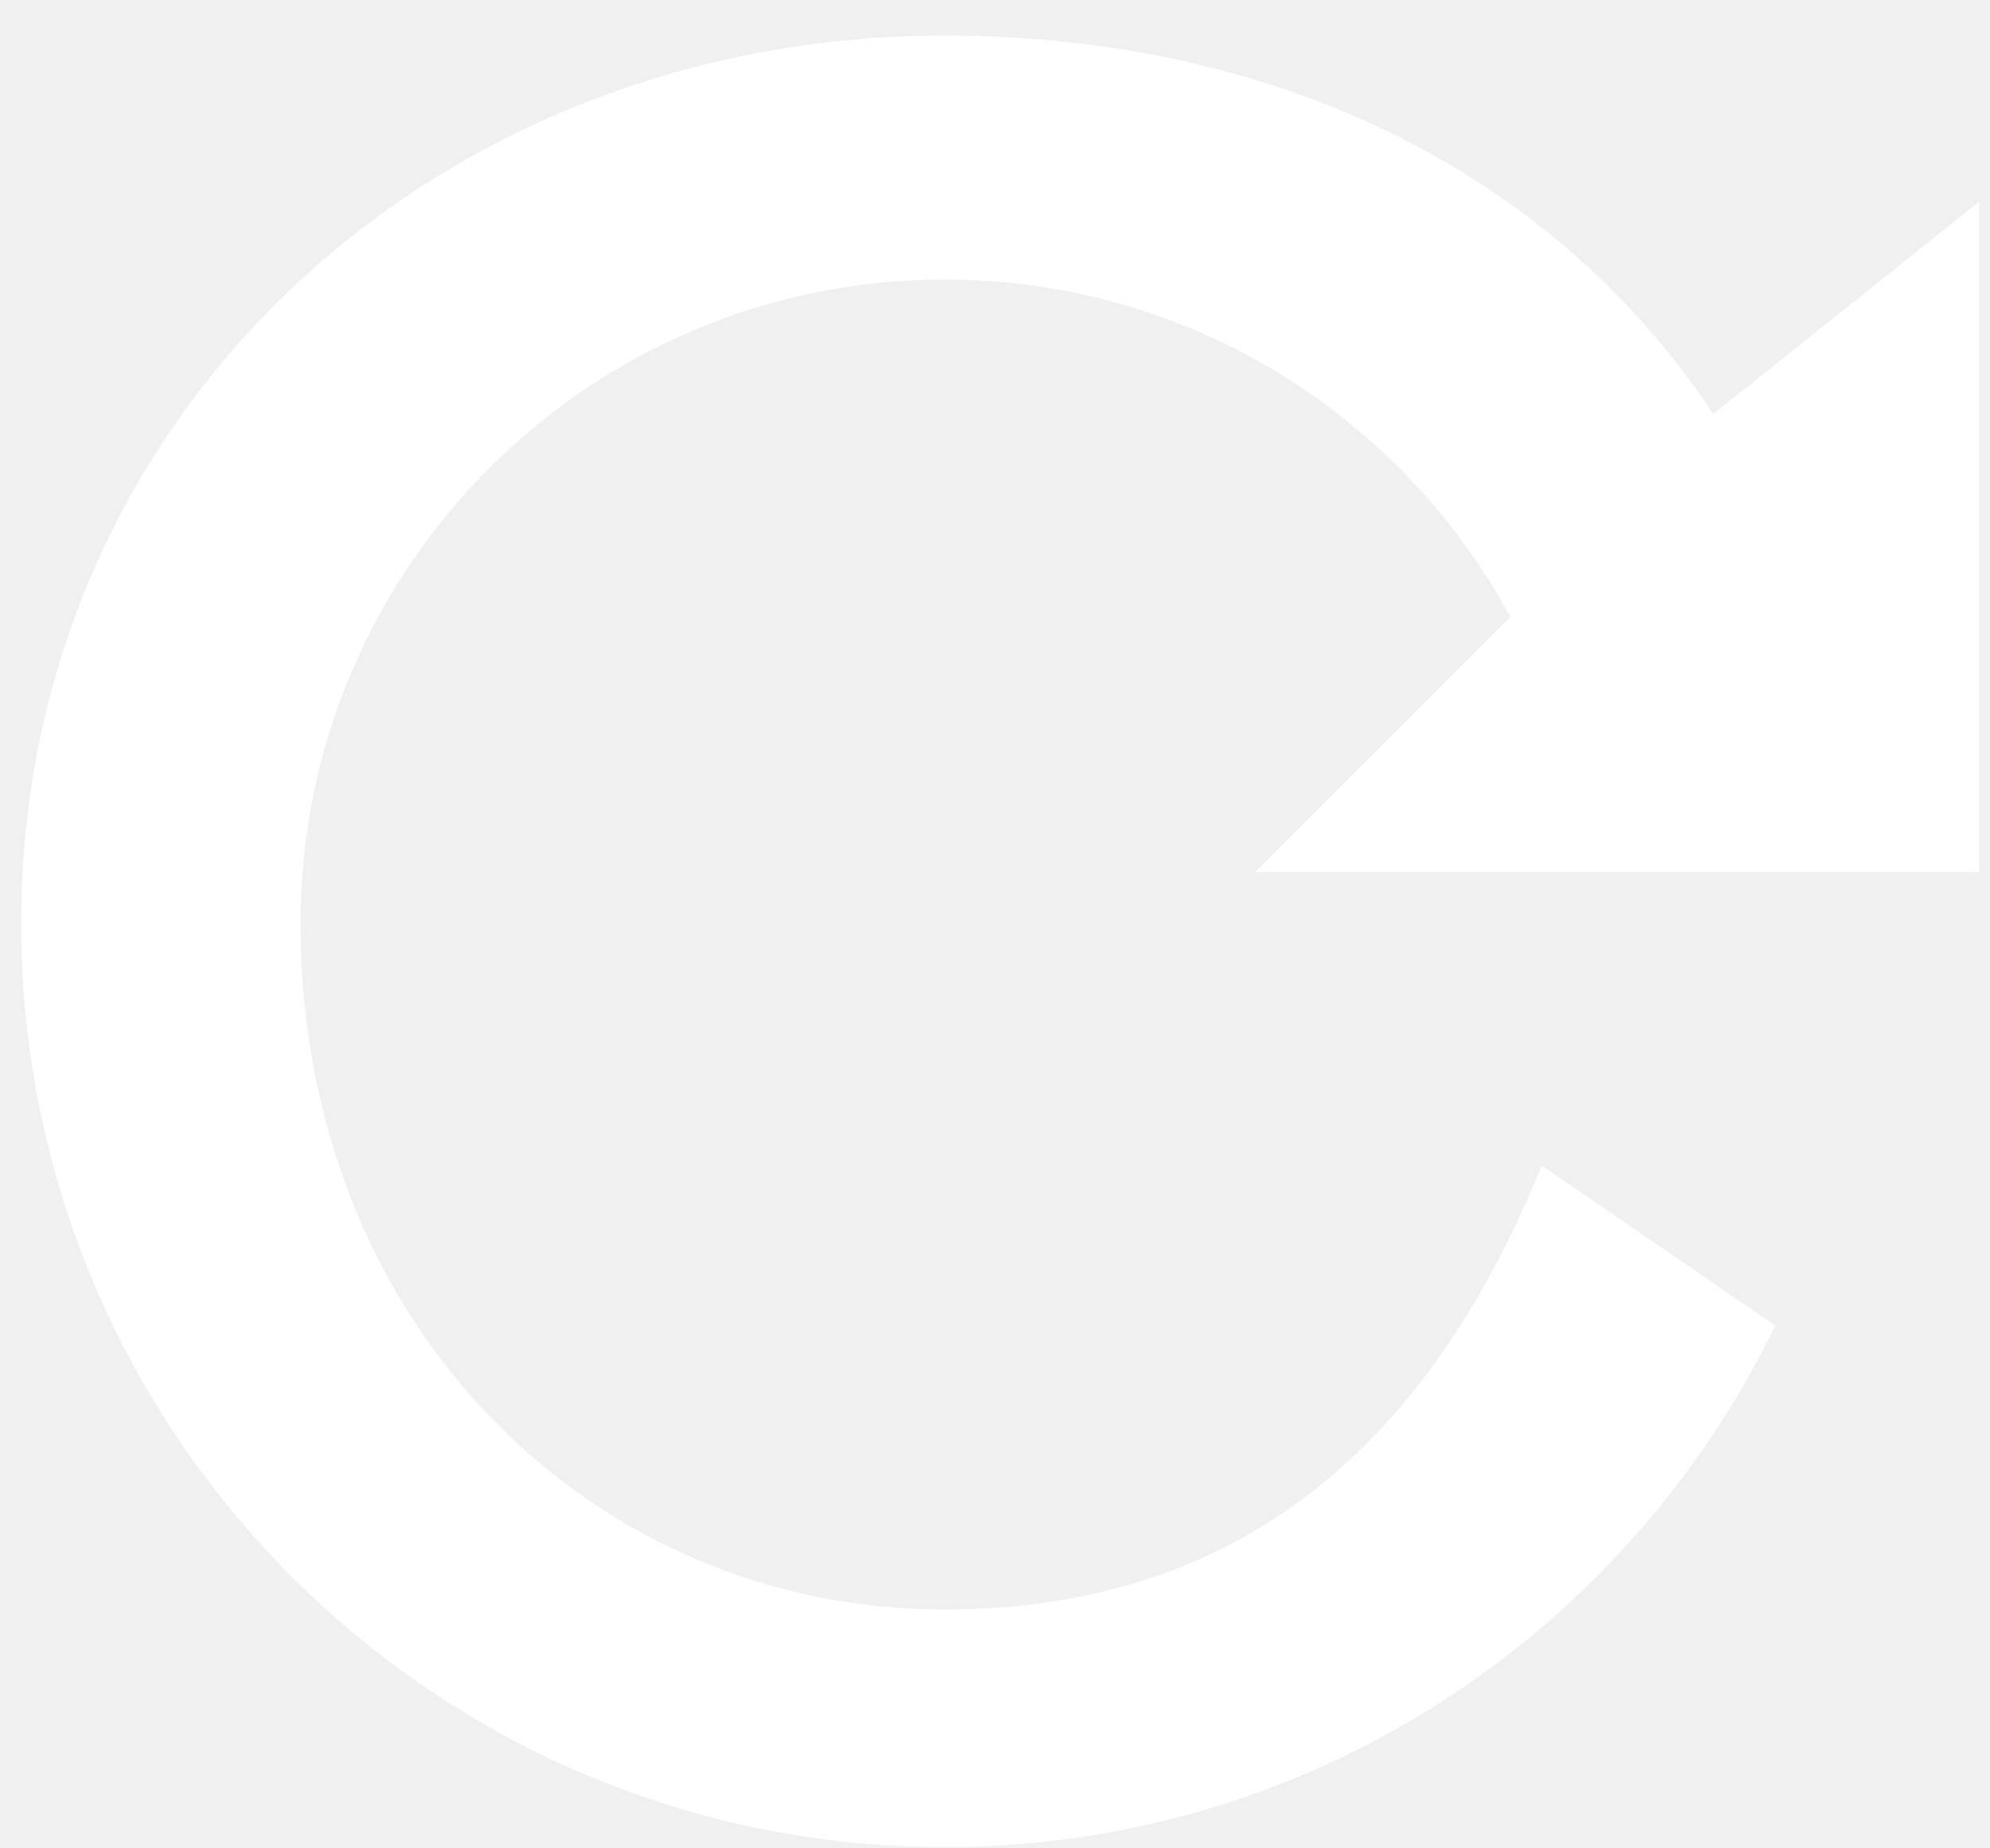
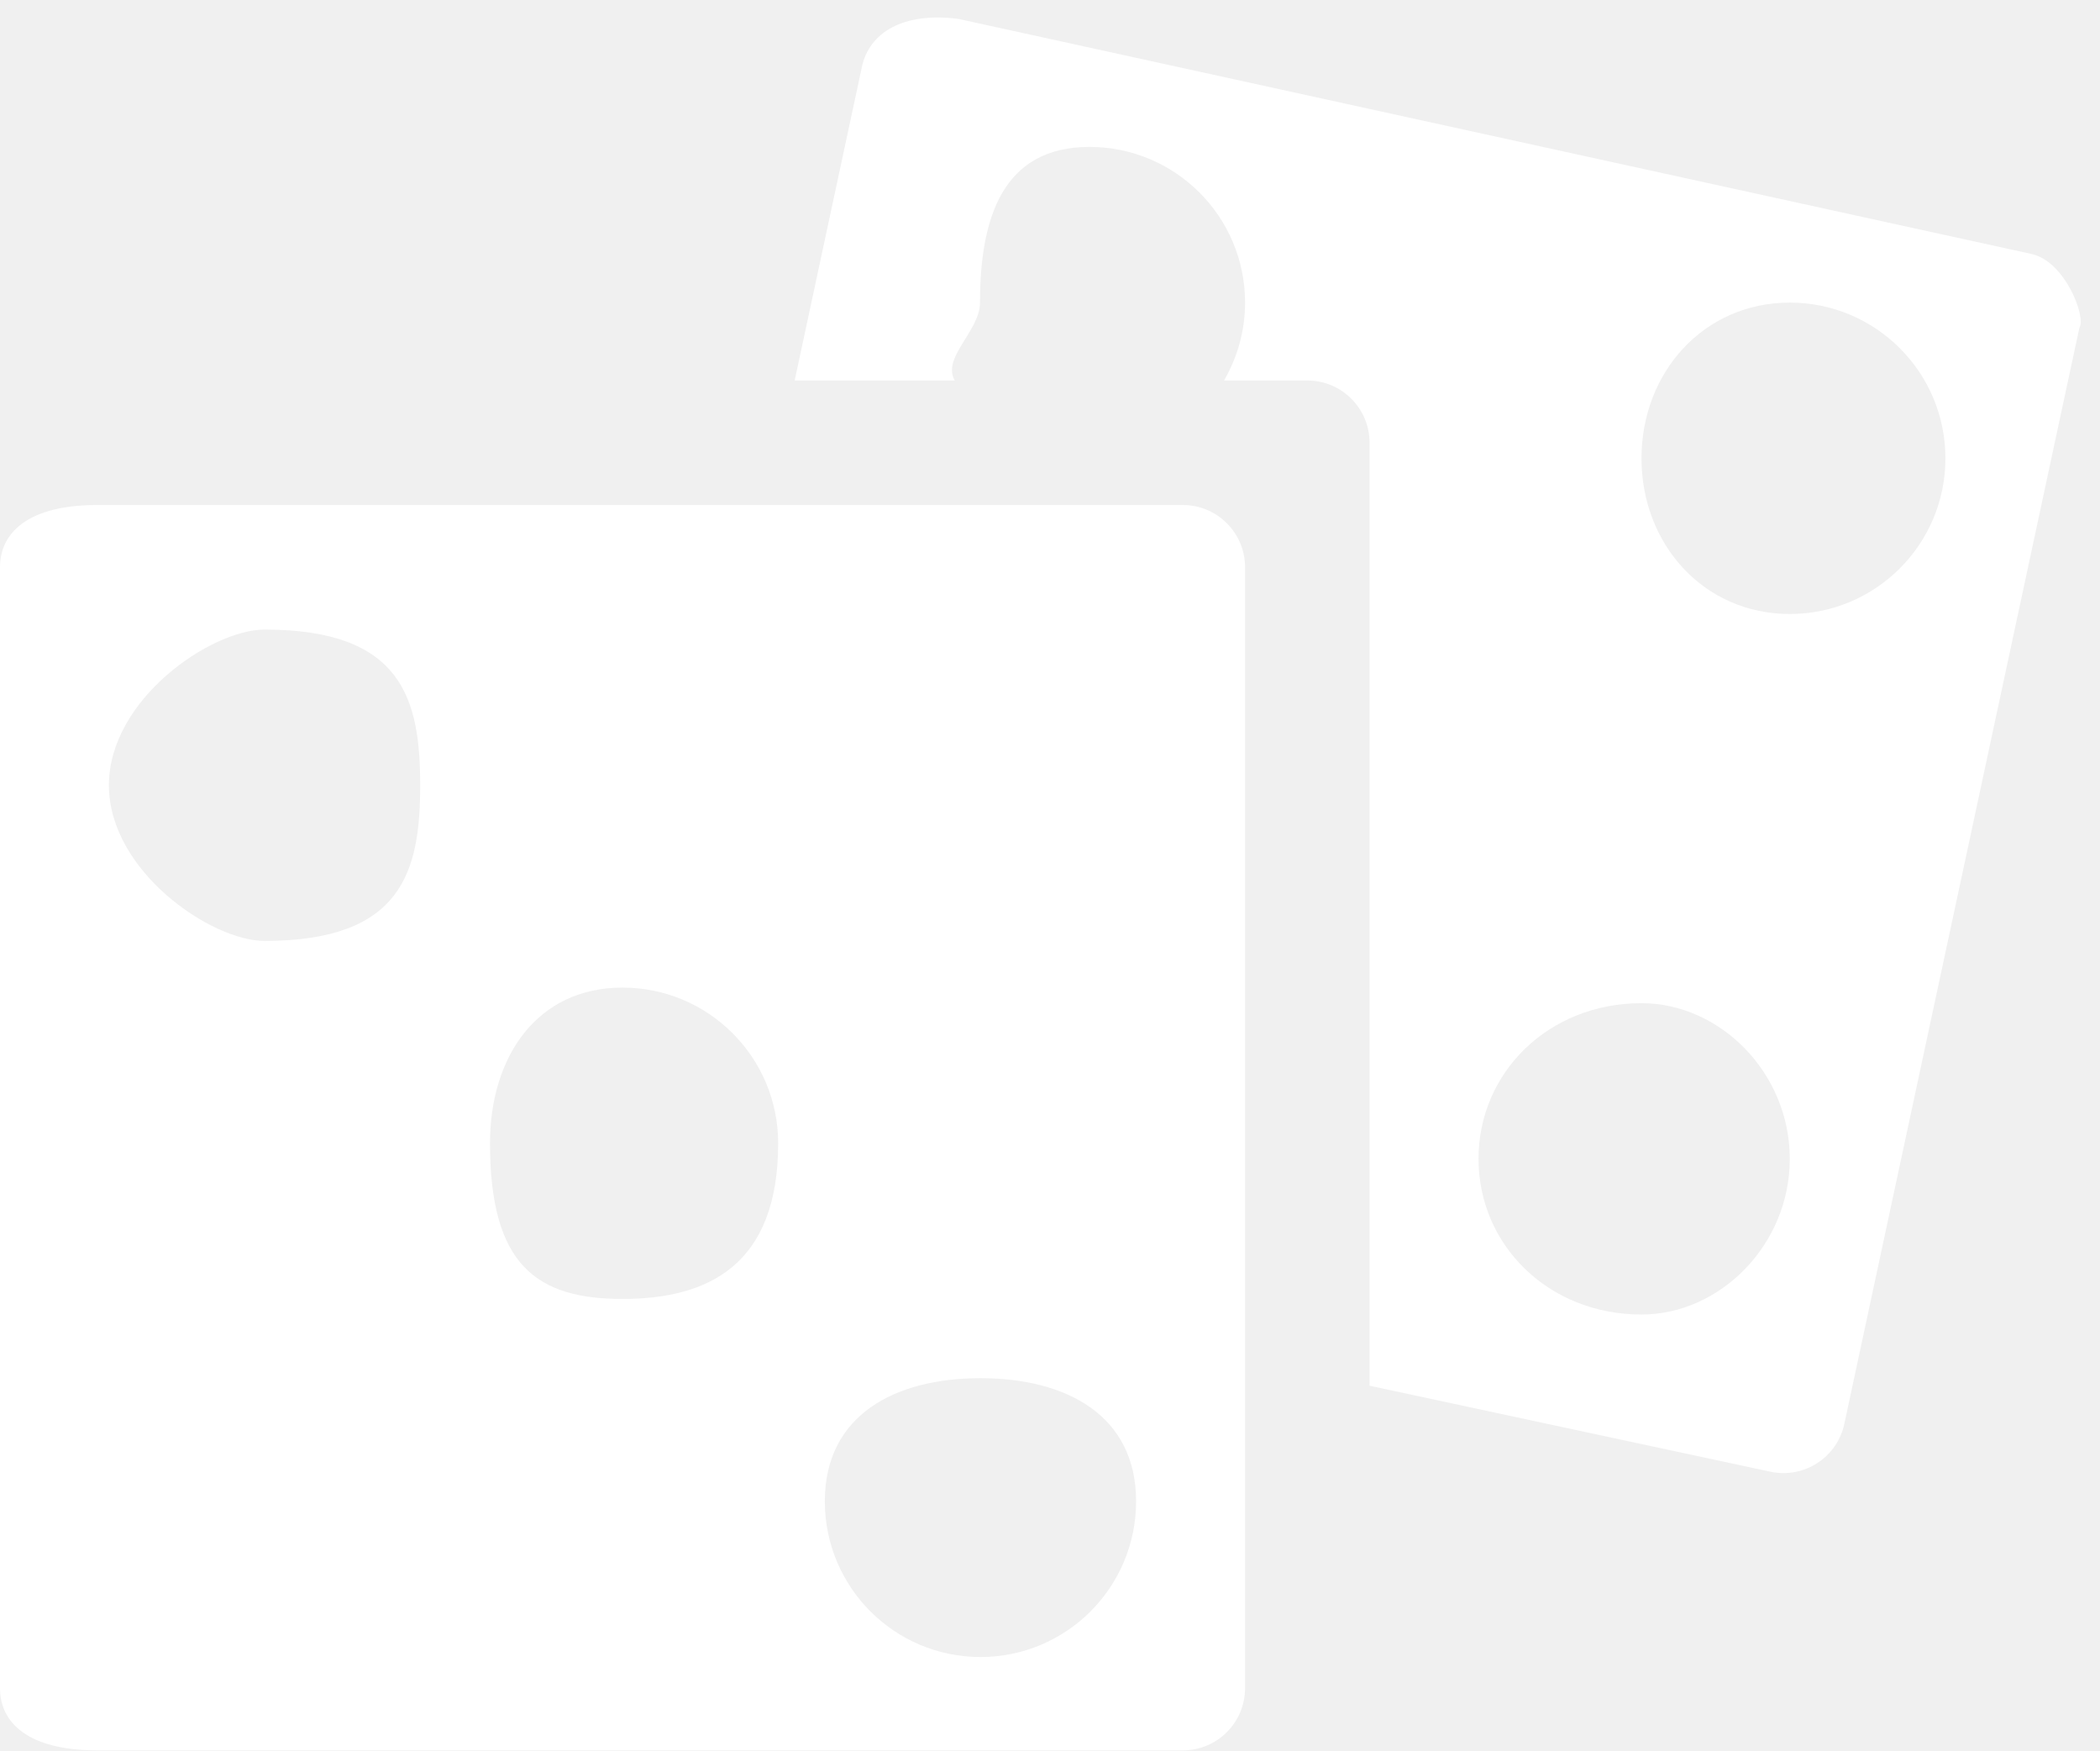
- <svg xmlns="http://www.w3.org/2000/svg" width="28" height="26" viewBox="0 0 28 26" fill="none">
-   <g clip-path="url(#clip0_29_90)">
-     <path fill-rule="evenodd" clip-rule="evenodd" d="M27.847 12.272H17.659L21.251 8.68C19.717 5.855 16.734 3.934 13.293 3.934C8.286 3.934 4.228 7.993 4.228 12.999C4.228 18.6 8.286 22.65 13.293 22.65C17.95 22.65 20.345 19.722 21.692 16.403C22.777 17.145 23.889 17.906 24.979 18.655C22.874 22.994 18.44 25.994 13.293 25.994C6.116 25.994 0.298 20.176 0.298 12.999C0.298 5.823 6.116 0.5 13.293 0.5C17.814 0.5 21.782 2.321 24.106 5.825L27.847 2.84V12.272Z" fill="white" />
+ <svg xmlns="http://www.w3.org/2000/svg" width="36" height="30" viewBox="0 0 36 30" fill="none">
+   <g clip-path="url(#clip0_104_28)">
+     <path fill-rule="evenodd" clip-rule="evenodd" d="M35.646 5.62L31.617 24.403C31.494 24.979 30.926 25.346 30.35 25.223L23.478 23.749V7.588C23.478 6.998 23 6.521 22.411 6.521H20.984C21.211 6.128 21.344 5.673 21.344 5.186C21.344 3.713 20.149 2.518 18.676 2.518C17.202 2.518 16.8 3.713 16.8 5.186C16.8 5.673 16.14 6.128 16.367 6.521H13.623L14.776 1.144C14.9 0.568 15.467 0.201 16.43 0.324L34.826 4.353C35.402 4.477 35.769 5.44 35.646 5.62ZM25.346 19.861C25.346 21.334 26.54 22.529 28.14 22.529C29.487 22.529 30.682 21.334 30.682 19.861C30.682 18.387 29.487 17.193 28.14 17.193C26.54 17.193 25.346 18.387 25.346 19.861ZM30.682 5.186C29.208 5.186 28.14 6.381 28.14 7.855C28.14 9.328 29.208 10.523 30.682 10.523C32.155 10.523 33.35 9.328 33.35 7.855C33.35 6.381 32.155 5.186 30.682 5.186ZM21.344 9.722V28.932C21.344 29.522 20.866 29.999 20.277 29.999H1.67C0.477 29.999 0 29.522 0 28.932V9.722C0 9.133 0.477 8.655 1.67 8.655H20.277C20.866 8.655 21.344 9.133 21.344 9.722ZM4.535 10.79C3.62 10.79 1.867 11.984 1.867 13.458C1.867 14.931 3.62 16.126 4.535 16.126C6.9 16.126 7.203 14.931 7.203 13.458C7.203 11.984 6.9 10.79 4.535 10.79ZM10.671 16.926C9.198 16.926 8.4 18.121 8.4 19.594C8.4 21.68 9.198 22.262 10.671 22.262C12.145 22.262 13.34 21.68 13.34 19.594C13.34 18.121 12.145 16.926 10.671 16.926ZM16.808 23.62C15.334 23.62 14.14 24.257 14.14 25.73C14.14 27.204 15.334 28.399 16.808 28.399C18.282 28.399 19.476 27.204 19.476 25.73C19.476 24.257 18.282 23.62 16.808 23.62Z" fill="white" />
  </g>
  <defs>
-     <clipPath id="clip0_29_90">
-       <rect width="28" height="26" fill="white" />
+     <clipPath id="clip0_104_28">
+       <rect width="36" height="30" fill="white" />
    </clipPath>
  </defs>
</svg>
